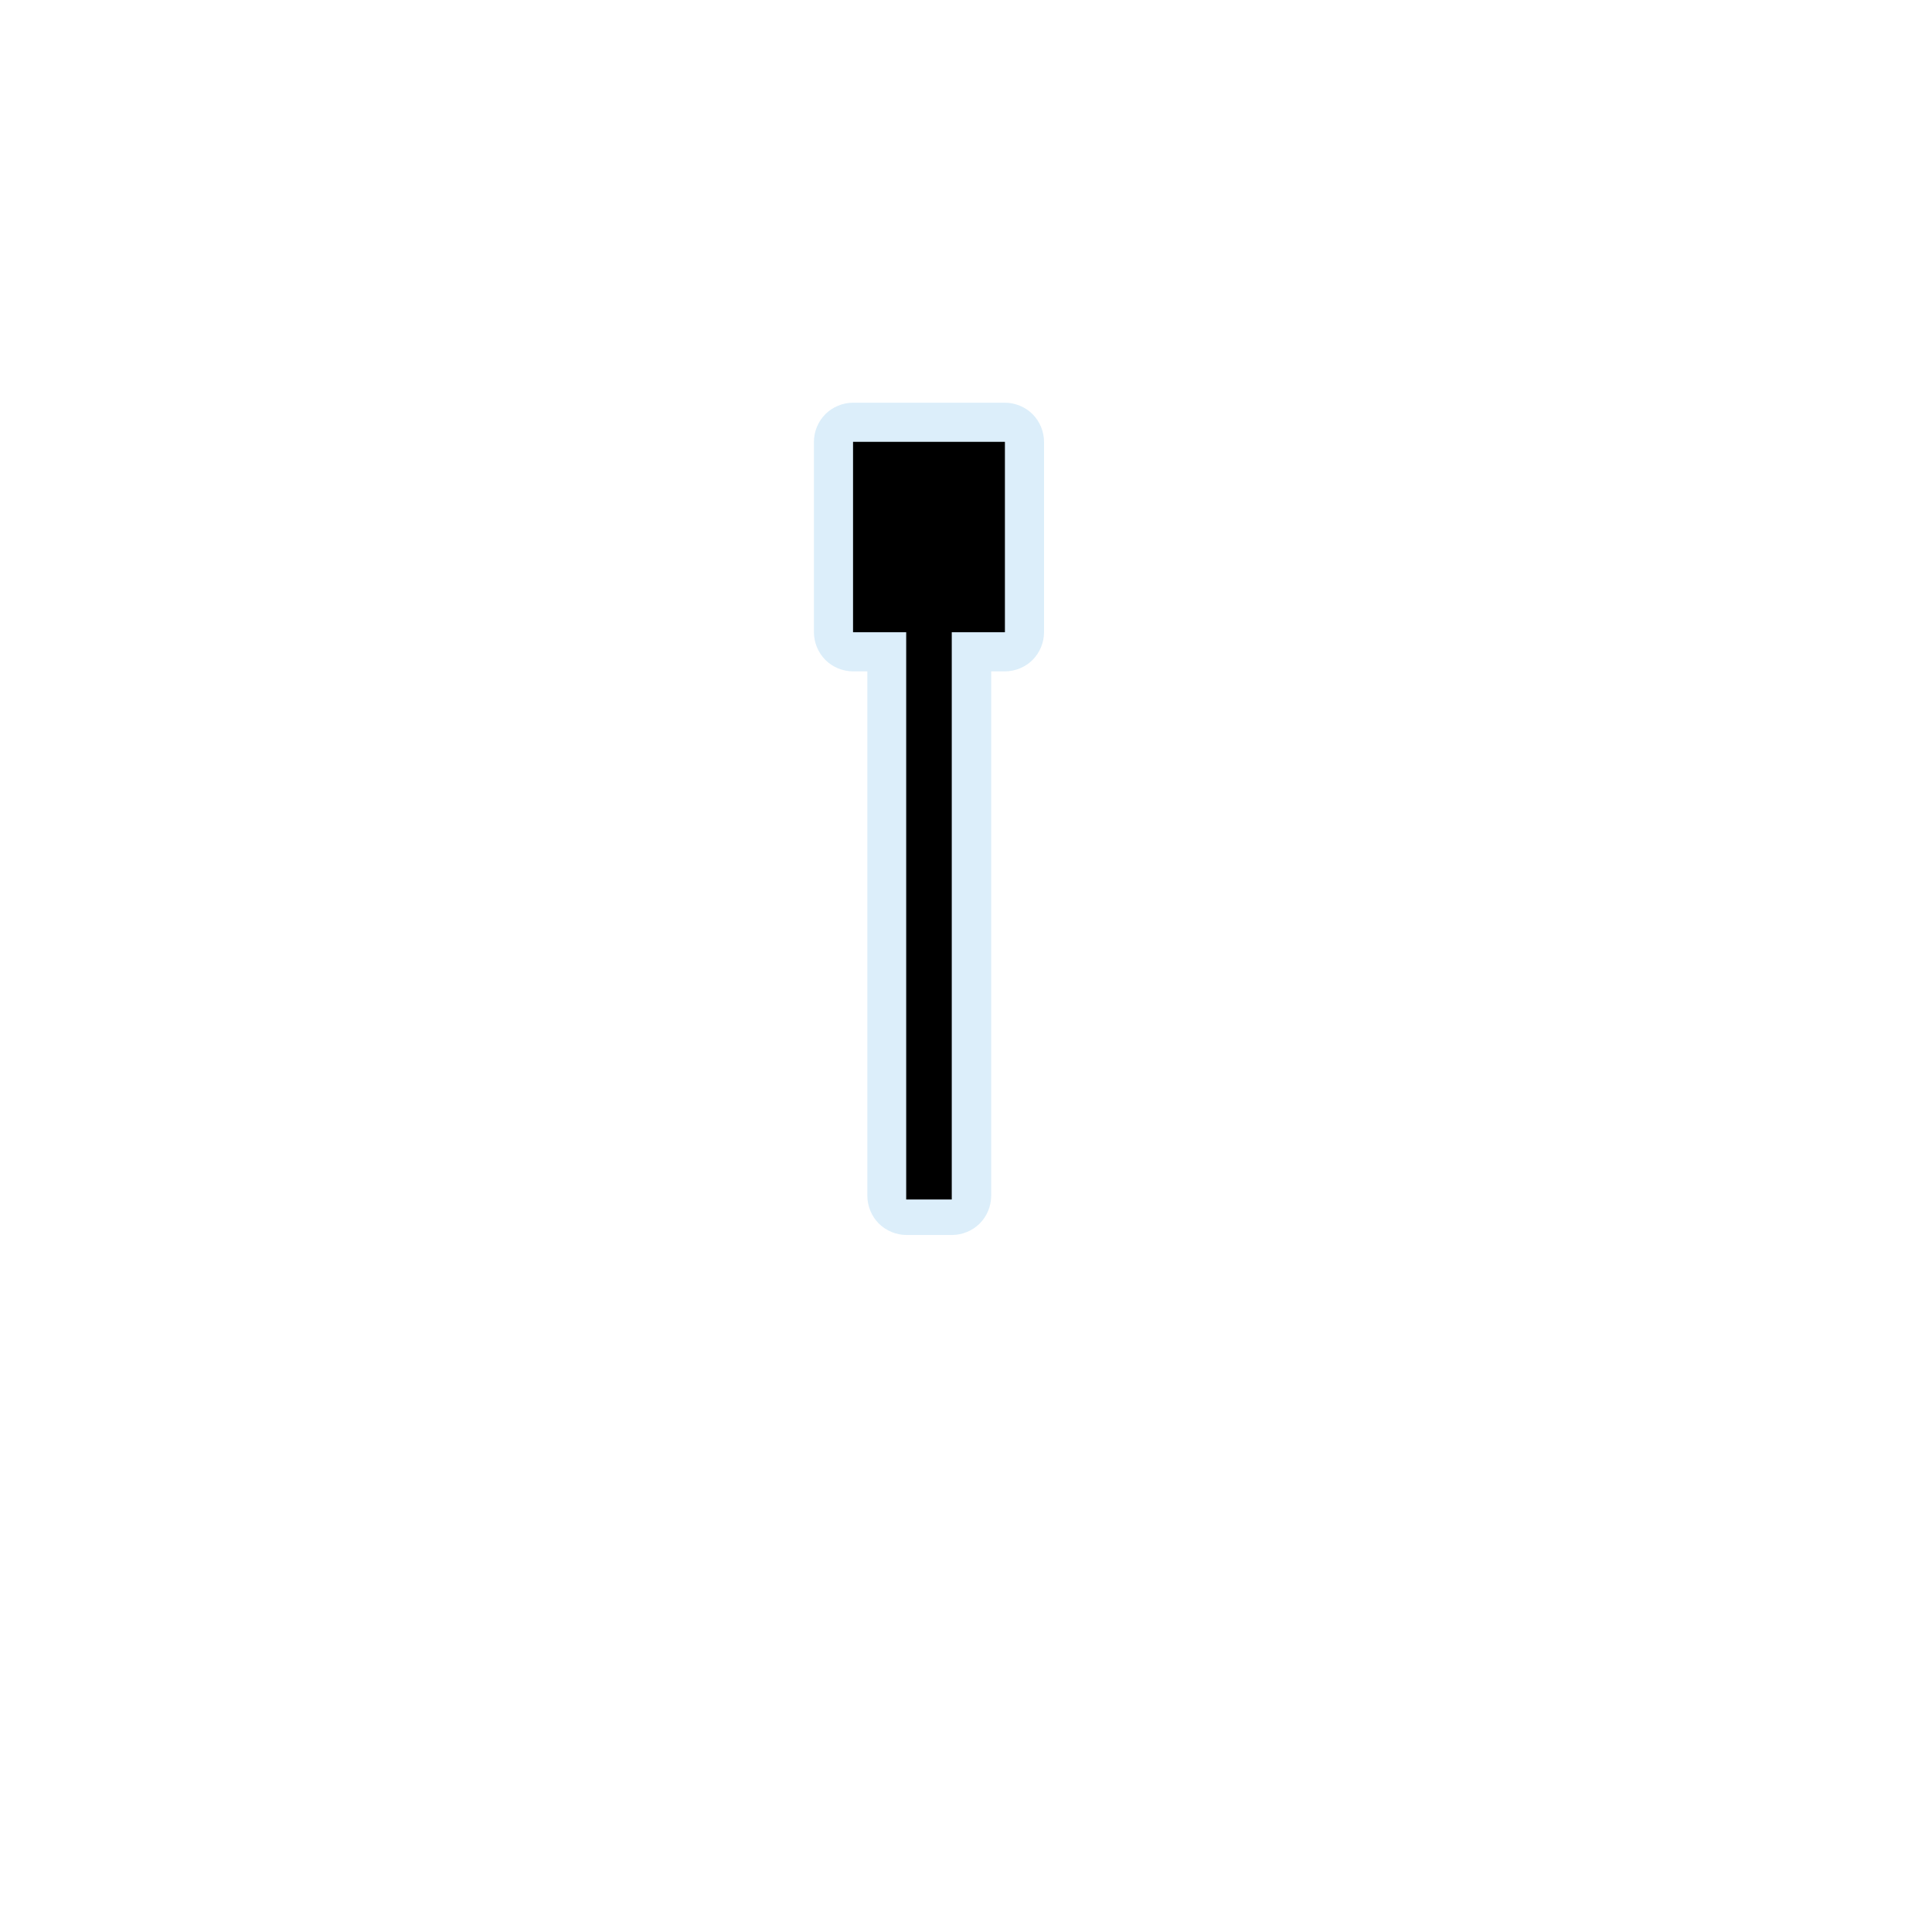
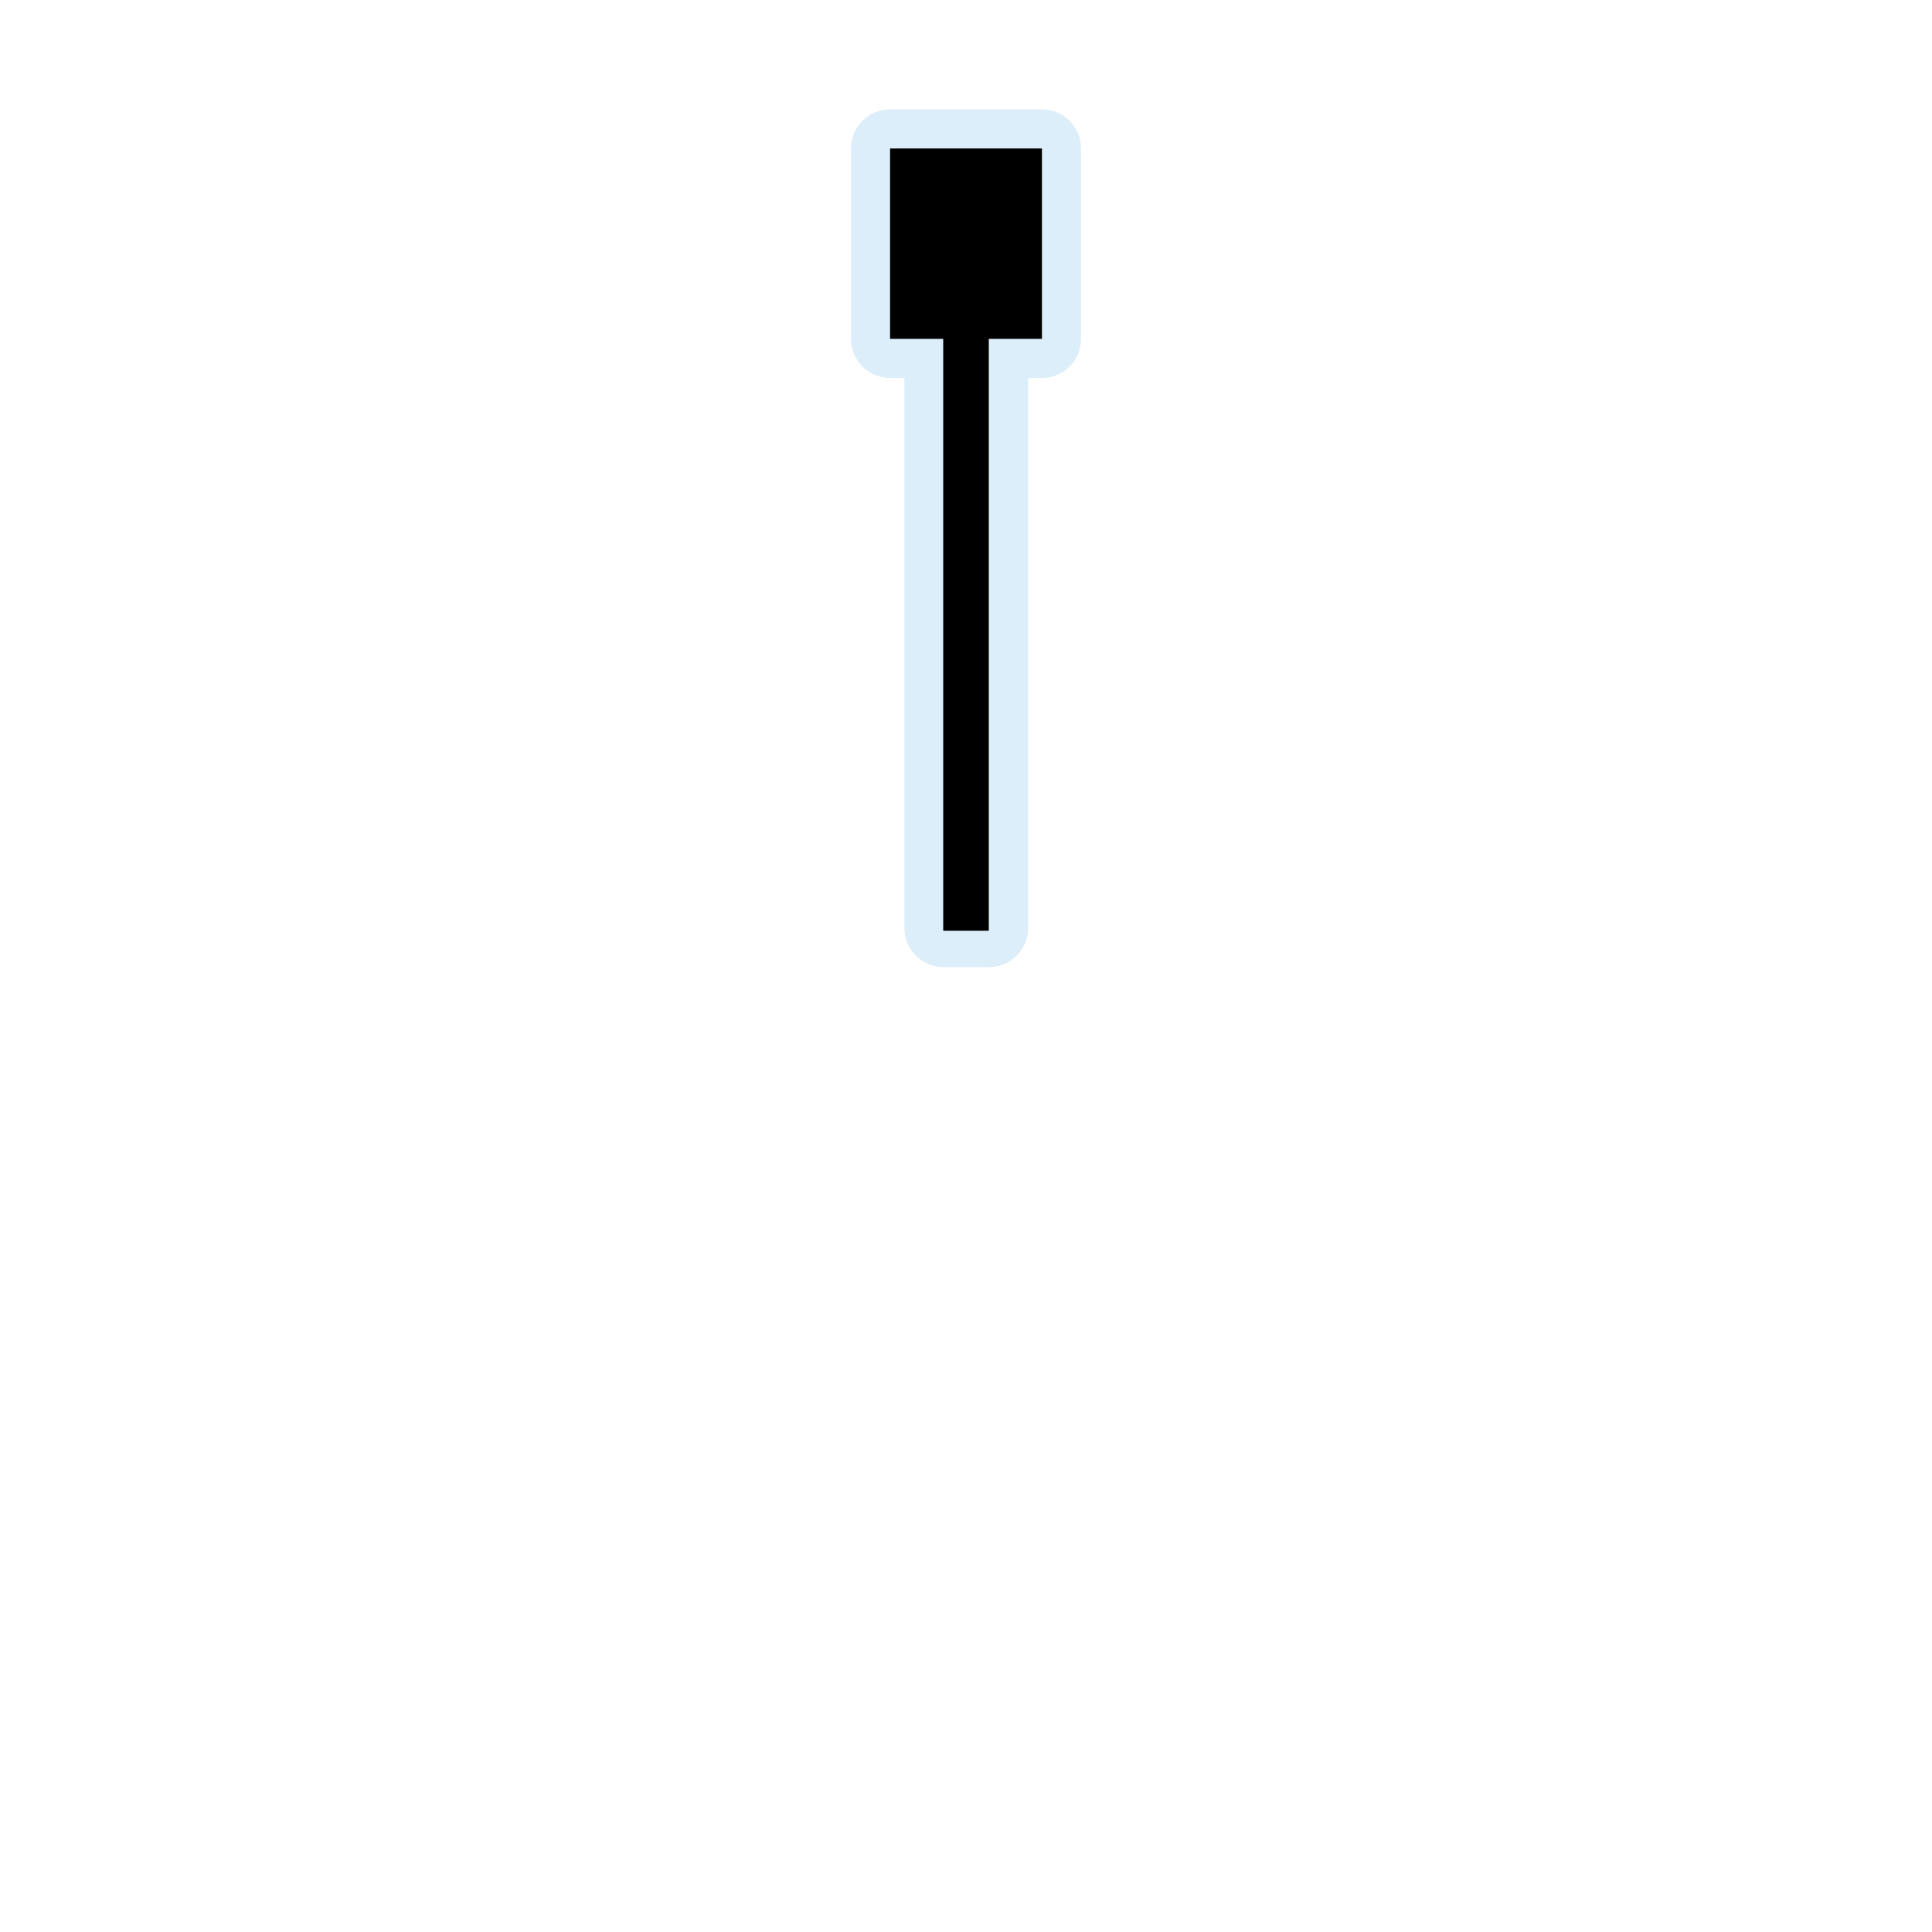
<svg xmlns="http://www.w3.org/2000/svg" width="1060" height="1060" id="svg2" version="1.1">
  <defs id="defs13">
    </defs>
-   <path transform="translate(226.7188,219.5435)" style="font-size:medium;font-style:normal;font-variant:normal;font-weight:normal;font-stretch:normal;text-indent:0;text-align:start;text-decoration:none;line-height:normal;letter-spacing:normal;word-spacing:normal;text-transform:none;direction:ltr;block-progression:tb;writing-mode:lr-tb;text-anchor:start;baseline-shift:baseline;opacity:0.426;color:#000000;fill:#acd8f3;fill-opacity:1;fill-rule:nonzero;stroke:#a35151;stroke-width:0;stroke-linecap:round;stroke-linejoin:miter;stroke-miterlimit:4;stroke-opacity:1;stroke-dashoffset:0;marker:none;visibility:visible;display:inline;overflow:visible;enable-background:accumulate;font-family:Sans;-inkscape-font-specification:Sans" d="m 241.312,1.406 c -5.621,-0.002 -11.208,2.312 -15.183,6.286 -3.975,3.975 -6.288,9.562 -6.286,15.183 l 0,104.469 c -0.002,5.621 2.312,11.208 6.286,15.183 3.975,3.975 9.562,6.288 15.183,6.286 l 7.844,0 0,287.75 c -0.002,5.621 2.312,11.208 6.286,15.183 3.975,3.975 9.562,6.288 15.183,6.286 l 25,0 c 5.621,0.002 11.208,-2.312 15.183,-6.286 3.975,-3.975 6.288,-9.562 6.286,-15.183 l 0,-287.75 7.531,0 c 5.621,0.002 11.208,-2.312 15.183,-6.286 3.975,-3.975 6.288,-9.562 6.286,-15.183 l 0,-104.469 C 346.095,17.254 343.782,11.667 339.808,7.692 335.833,3.718 330.246,1.405 324.625,1.406 z" id="path4065" />
-   <path style="color:#000000;fill:none;stroke:#000000;stroke-width:25;stroke-linecap:butt;stroke-linejoin:miter;stroke-miterlimit:4;stroke-opacity:1;stroke-dasharray:none;stroke-dashoffset:0;marker:none;visibility:visible;display:inline;overflow:visible;enable-background:accumulate" d="m 509.688,658.106 0,-369.739" id="path3065-7" />
-   <rect style="color:#000000;fill:#000000;fill-opacity:1;fill-rule:nonzero;stroke:#a35151;stroke-width:0;stroke-linecap:round;stroke-linejoin:miter;stroke-miterlimit:4;stroke-opacity:1;stroke-dasharray:none;stroke-dashoffset:0;marker:none;visibility:visible;display:inline;overflow:visible;enable-background:accumulate" id="rect3987" width="83.325" height="104.464" x="468.025" y="242.414" />
+   <path style="font-size:medium;font-style:normal;font-variant:normal;font-weight:normal;font-stretch:normal;text-indent:0;text-align:start;text-decoration:none;line-height:normal;letter-spacing:normal;word-spacing:normal;text-transform:none;direction:ltr;block-progression:tb;writing-mode:lr-tb;text-anchor:start;baseline-shift:baseline;opacity:0.426;color:#000000;fill:#acd8f3;fill-opacity:1;fill-rule:nonzero;stroke:#a35151;stroke-width:0;stroke-linecap:round;stroke-linejoin:miter;stroke-miterlimit:4;stroke-opacity:1;stroke-dashoffset:0;marker:none;visibility:visible;display:inline;overflow:visible;enable-background:accumulate;font-family:Sans;-inkscape-font-specification:Sans" d="m 488.344,59.993 c -5.621,-0.002 -11.208,2.312 -15.183,6.286 -3.975,3.975 -6.288,9.562 -6.286,15.183 l 0,104.469 c -0.002,5.621 2.312,11.208 6.286,15.183 3.975,3.975 9.562,6.288 15.183,6.286 l 7.844,0 0,301.75 c -0.002,5.621 2.312,11.208 6.286,15.183 3.975,3.975 9.562,6.288 15.183,6.286 l 25,0 c 5.621,0.002 11.208,-2.312 15.183,-6.286 3.975,-3.975 6.288,-9.562 6.286,-15.183 l 0,-301.75 7.531,0 c 5.621,0.002 11.208,-2.312 15.183,-6.286 3.975,-3.975 6.288,-9.562 6.286,-15.183 l 0,-104.469 c 0.002,-5.621 -2.312,-11.208 -6.286,-15.183 -3.975,-3.975 -9.562,-6.288 -15.183,-6.286 z" id="path4065" />
+   <path style="color:#000000;fill:none;stroke:#000000;stroke-width:25;stroke-linecap:butt;stroke-linejoin:miter;stroke-miterlimit:4;stroke-opacity:1;stroke-dasharray:none;stroke-dashoffset:0;marker:none;visibility:visible;display:inline;overflow:visible;enable-background:accumulate" d="m 530,510.666 0,-383.256" id="path3065-7" />
+   <rect style="color:#000000;fill:#000000;fill-opacity:1;fill-rule:nonzero;stroke:#a35151;stroke-width:0;stroke-linecap:round;stroke-linejoin:miter;stroke-miterlimit:4;stroke-opacity:1;stroke-dasharray:none;stroke-dashoffset:0;marker:none;visibility:visible;display:inline;overflow:visible;enable-background:accumulate" id="rect3987" width="83.325" height="104.464" x="488.338" y="81.457" />
</svg>
